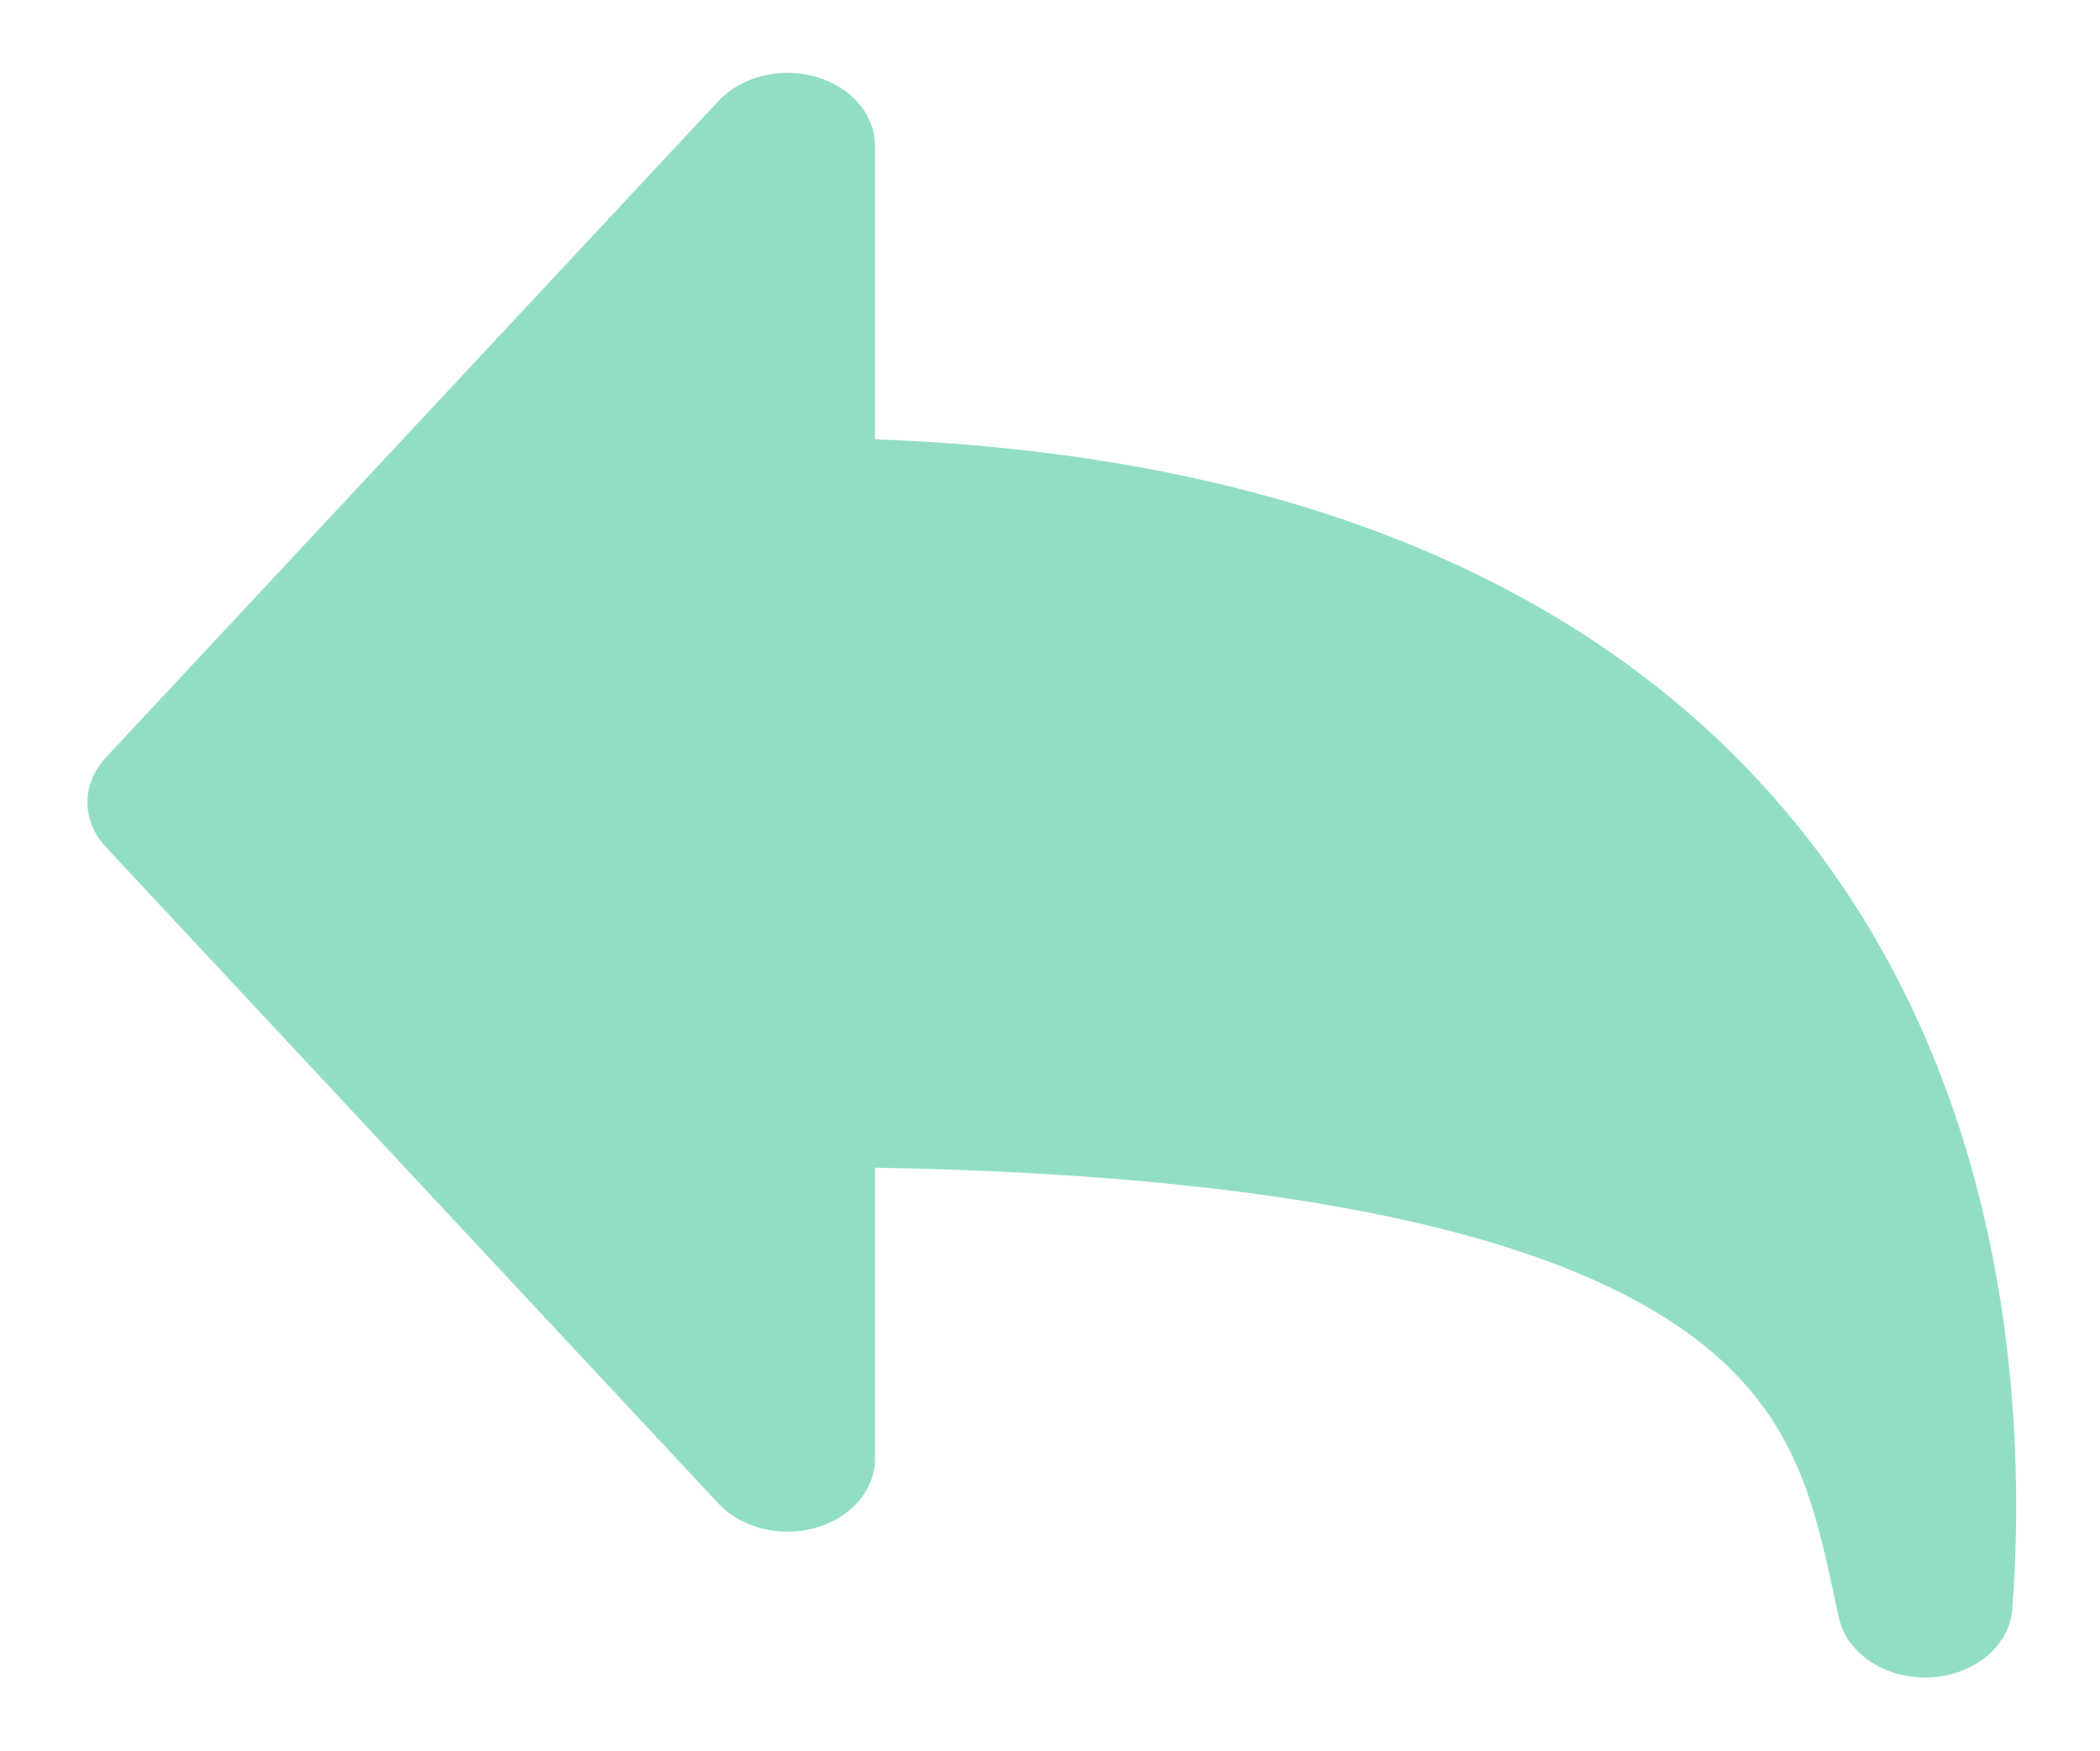
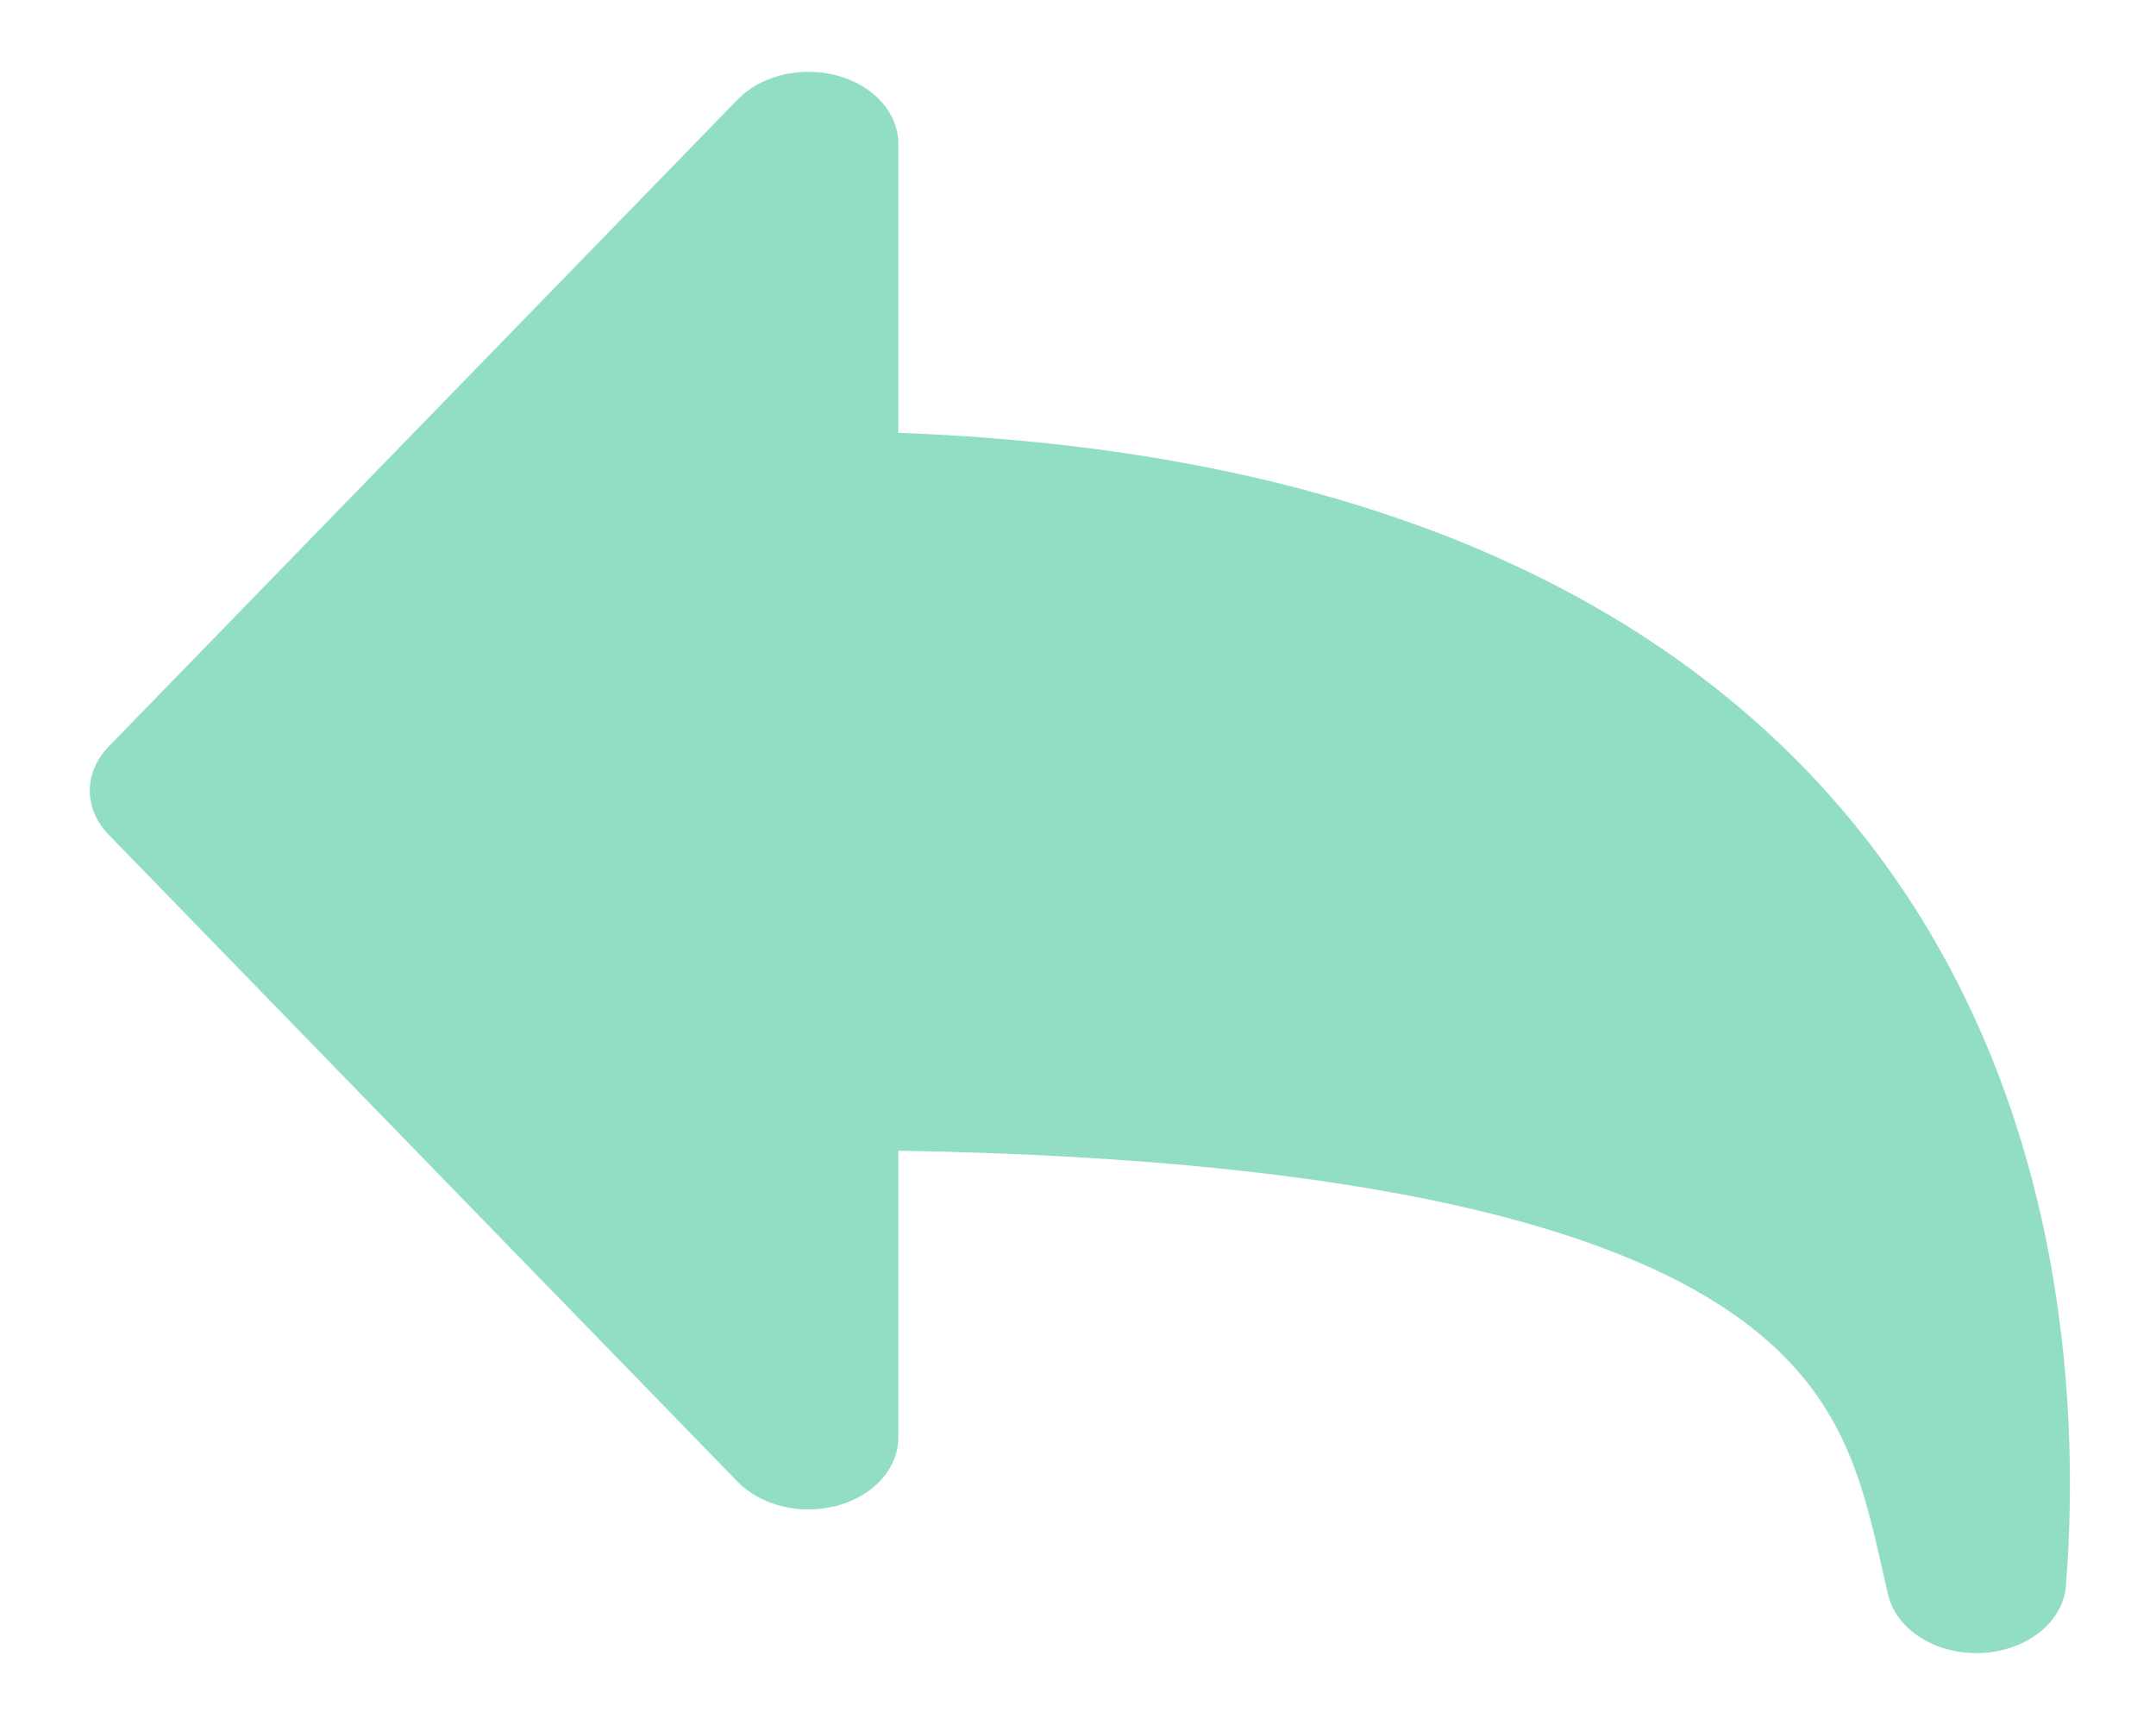
- <svg xmlns="http://www.w3.org/2000/svg" width="60" height="50" viewBox="0 0 60 50" fill="none">
-   <path fill-rule="evenodd" clip-rule="evenodd" d="M25 4.167C25 3.732 24.838 3.308 24.535 2.955C24.232 2.601 23.804 2.335 23.311 2.194C22.818 2.053 22.284 2.044 21.785 2.169C21.285 2.293 20.845 2.544 20.525 2.887L3.025 21.637C2.684 22.003 2.498 22.453 2.498 22.917C2.498 23.38 2.684 23.83 3.025 24.196L20.525 42.946C20.845 43.289 21.285 43.54 21.785 43.665C22.284 43.789 22.818 43.78 23.311 43.639C23.804 43.498 24.232 43.232 24.535 42.879C24.838 42.525 25 42.101 25 41.667V33.354C38.447 33.587 44.907 35.715 48.153 38.027C51.237 40.225 51.803 42.81 52.39 45.519L52.542 46.217C52.655 46.716 52.982 47.164 53.463 47.476C53.944 47.789 54.545 47.944 55.154 47.913C55.762 47.881 56.336 47.666 56.767 47.307C57.198 46.948 57.457 46.469 57.495 45.962C57.922 40.237 57.28 31.942 52.428 25.002C47.718 18.267 39.235 13.087 25 12.546V4.167Z" fill="#92DEC5" />
+ <svg xmlns="http://www.w3.org/2000/svg" width="50" height="40" viewBox="0 0 50 40" fill="none">
+   <path fill-rule="evenodd" clip-rule="evenodd" d="M20.833 3.333C20.834 2.986 20.698 2.647 20.446 2.364C20.194 2.081 19.837 1.868 19.426 1.755C19.015 1.643 18.57 1.635 18.154 1.735C17.738 1.834 17.37 2.035 17.104 2.31L2.521 17.31C2.236 17.603 2.082 17.963 2.082 18.333C2.082 18.704 2.236 19.064 2.521 19.357L17.104 34.357C17.37 34.631 17.738 34.832 18.154 34.932C18.57 35.031 19.015 35.024 19.426 34.911C19.837 34.798 20.194 34.586 20.446 34.303C20.698 34.02 20.834 33.681 20.833 33.333V26.683C32.039 26.87 37.423 28.572 40.127 30.422C42.698 32.18 43.169 34.248 43.658 36.415L43.785 36.973C43.879 37.373 44.152 37.731 44.552 37.981C44.953 38.231 45.454 38.355 45.961 38.33C46.468 38.305 46.947 38.133 47.306 37.846C47.665 37.558 47.881 37.176 47.912 36.77C48.269 32.19 47.733 25.553 43.69 20.002C39.764 14.613 32.696 10.47 20.833 10.037V3.333Z" fill="#92DEC5" />
</svg>
